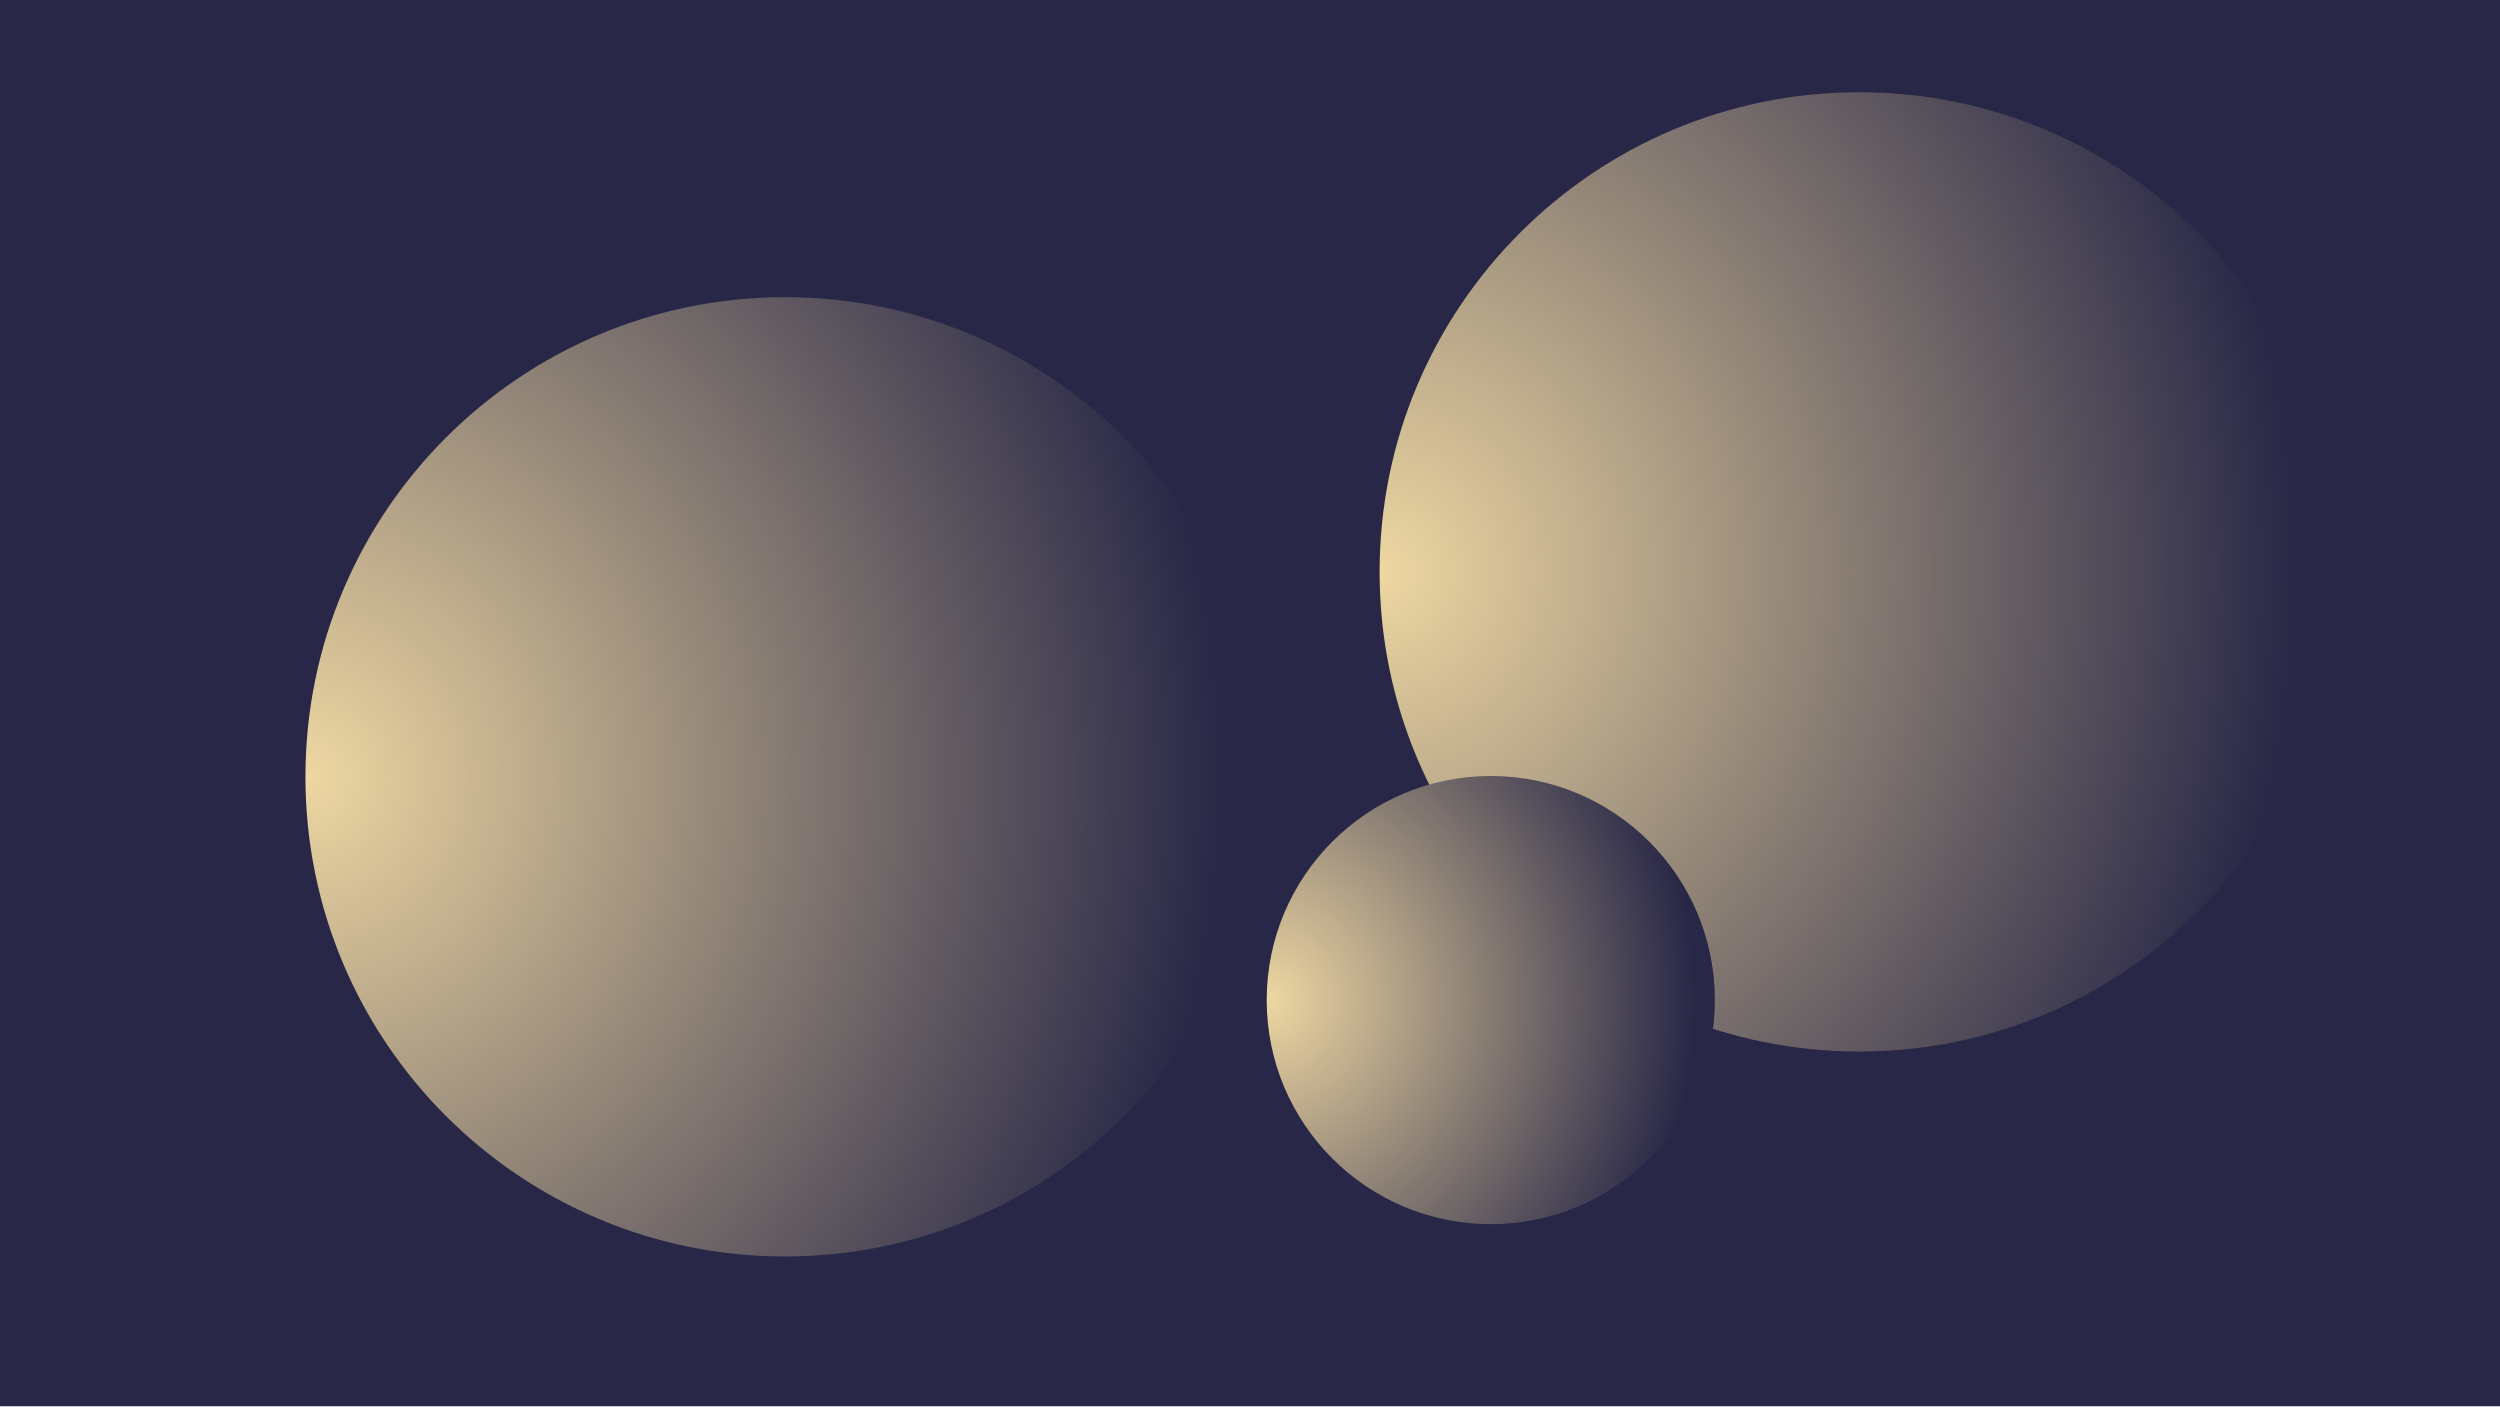
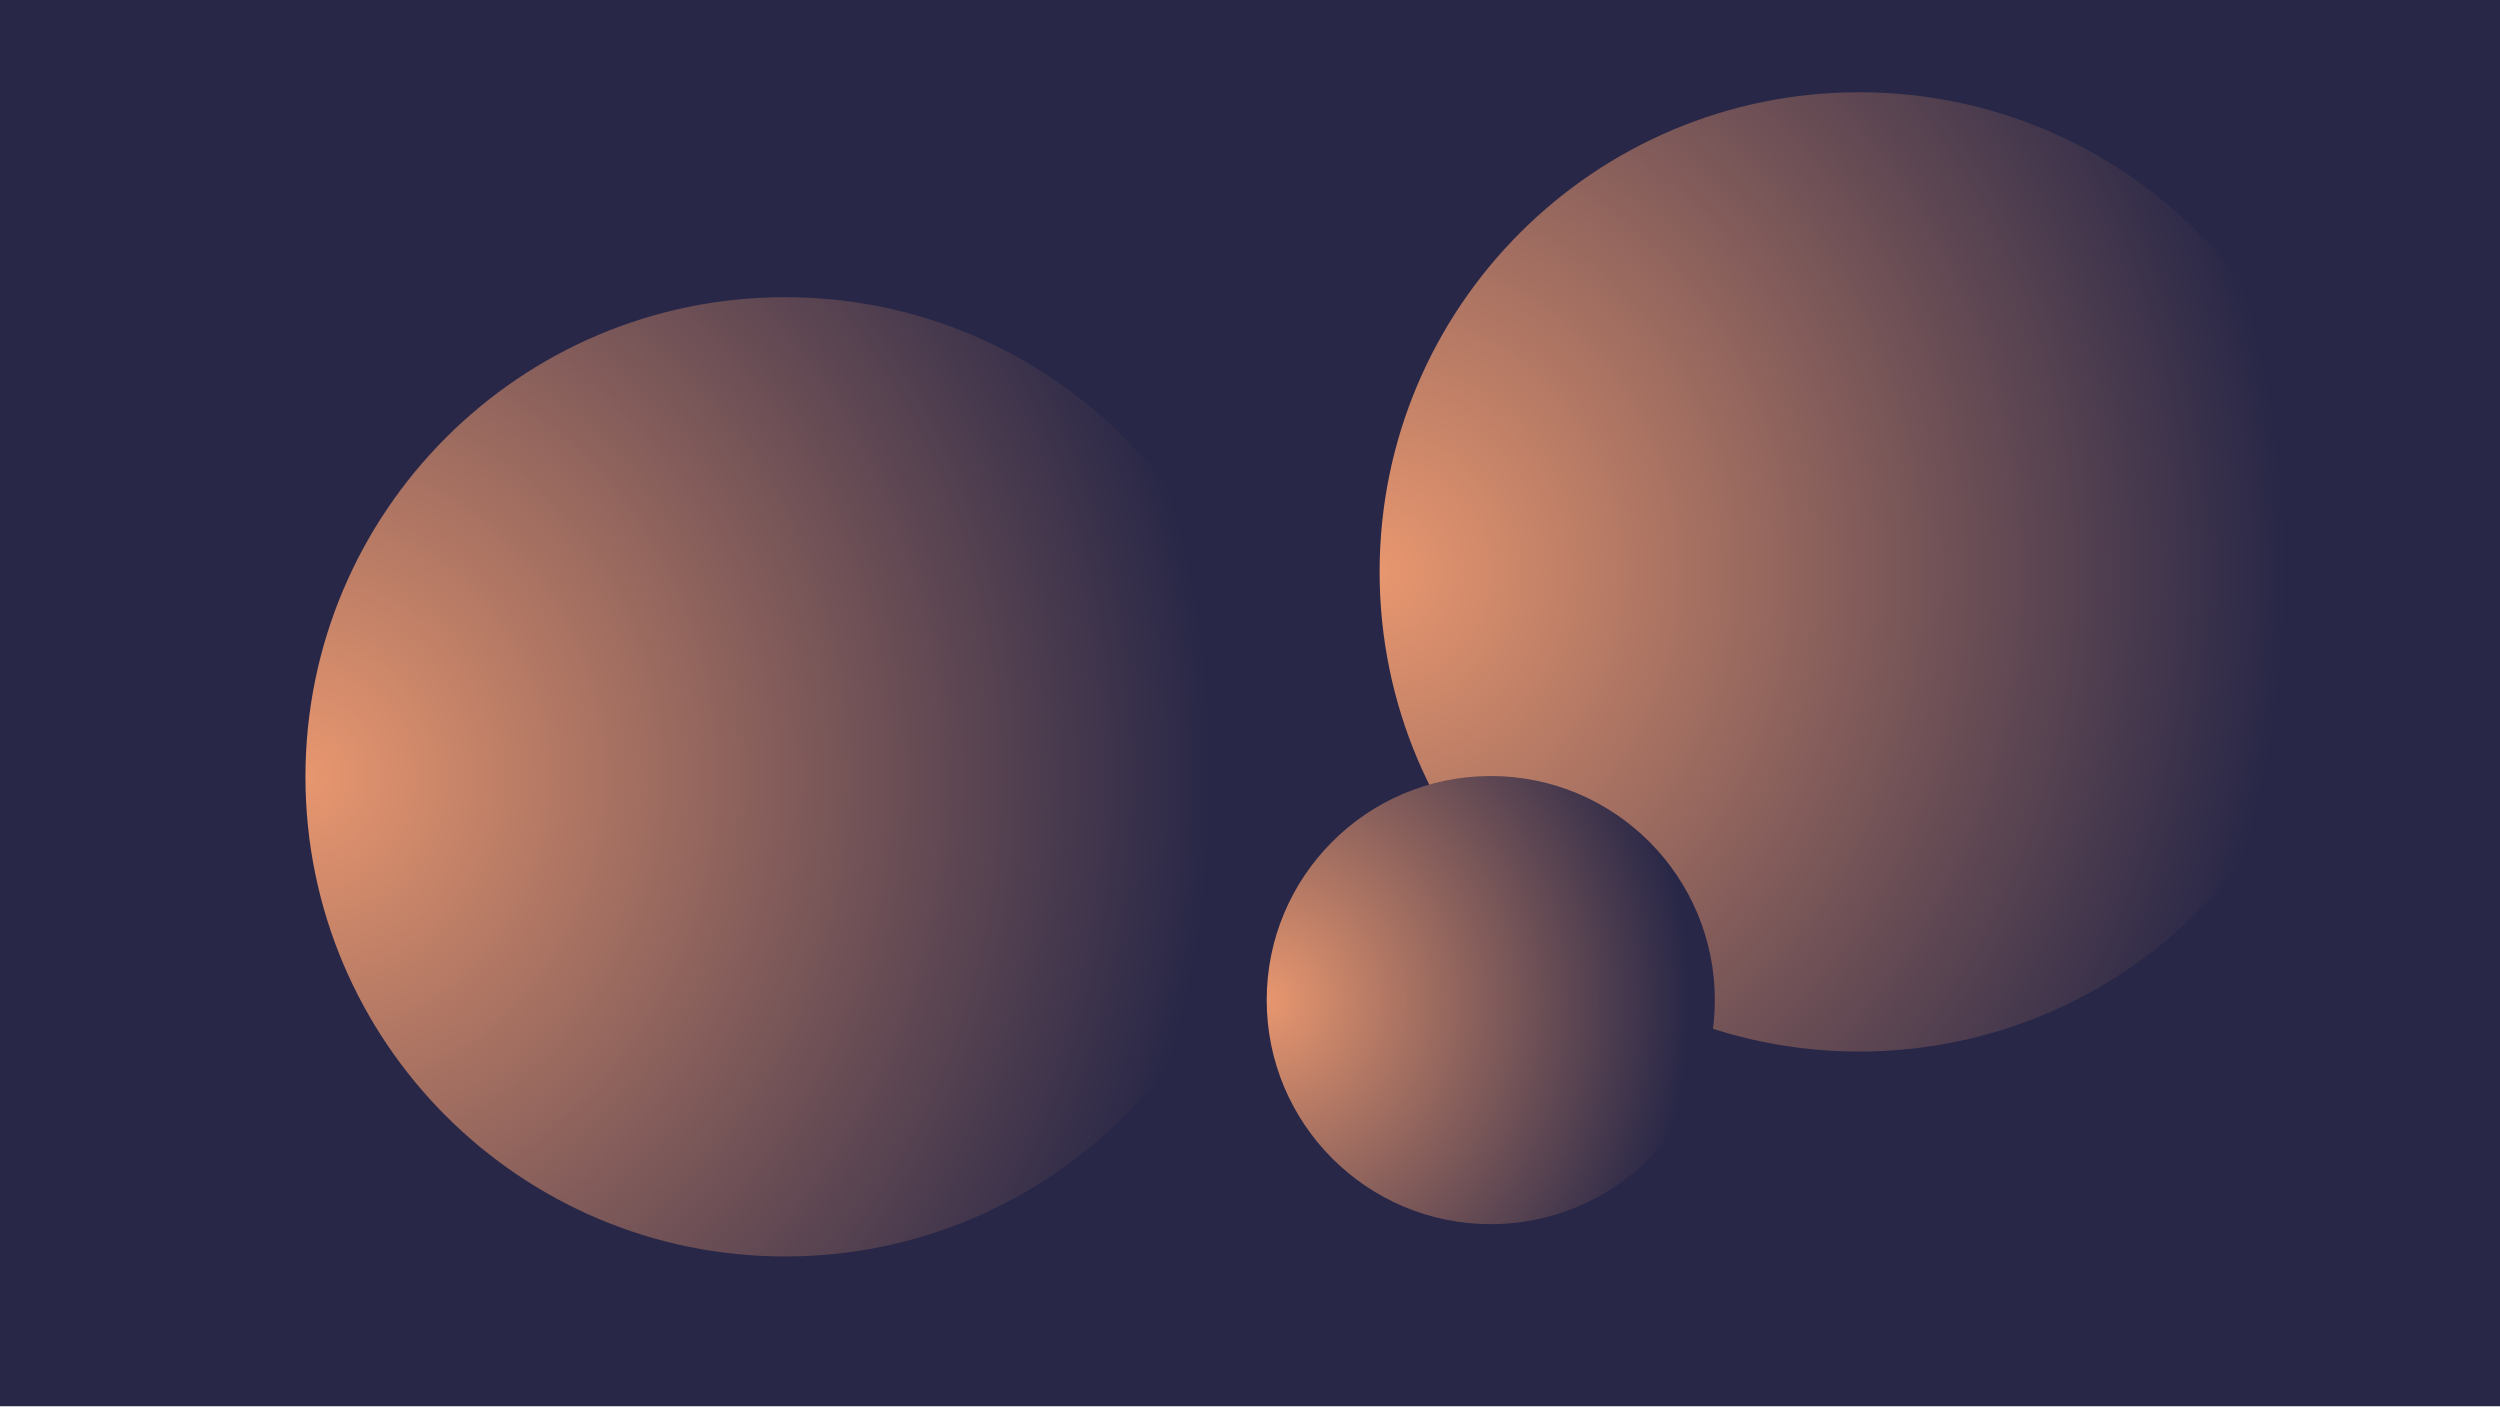
- <svg xmlns="http://www.w3.org/2000/svg" xmlns:xlink="http://www.w3.org/1999/xlink" width="1920" height="1080" viewBox="0 0 508 285.75" version="1.1" id="svg5">
+ <svg xmlns="http://www.w3.org/2000/svg" xmlns:xlink="http://www.w3.org/1999/xlink" width="1920" height="1080" version="1.1" viewBox="0 0 508 285.75">
  <style>
-         #stop8553, #stop7177 {
-         stop-color: #282747;
-         stop-opacity: 1;
-         animation-name: bg-animation;
-         animation-duration: 10s;
-         animation-iteration-count: infinite;
-         animation-direction: alternate;
-         animation-timing-function: linear;
+         #linearGradient8557 stop, #radialGradient1309 stop[offset="1"] {
+             stop-color: #282747;
+             stop-opacity: 1;
+             animation-name: bg-animation;
+             animation-duration: 10s;
+             animation-iteration-count: infinite;
+             animation-direction: alternate;
+             animation-timing-function: linear;
        }
        @keyframes bg-animation {
-         from {
-         stop-color: #282747;
-         }
-         50% {
-         stop-color: #763233;
-         }
-         to {
-         stop-color: #65b2b6;
-         }
+             from {
+                 stop-color: #282747;
+             }
+             50% {
+                 stop-color: #763233;
+             }
+             to {
+                 stop-color: #afedee;
+             }
        }
    </style>
-   <defs id="defs2">
-     <linearGradient id="bg-dark">
-       <stop offset="0" id="stop8553" />
+   <defs>
+     <linearGradient id="linearGradient8557" x1="553.79" x2="1061.8" y1="142.88" y2="142.88" gradientUnits="userSpaceOnUse">
+       <stop offset="0" />
    </linearGradient>
-     <linearGradient id="fg-dark-6">
-       <stop style="stop-color:#eed7a2;stop-opacity:1;" offset="0" id="stop7175" />
-       <stop style="stop-color:#282747;stop-opacity:1;" offset="1" id="stop7177" />
-     </linearGradient>
-     <radialGradient xlink:href="#fg-dark-6" id="radialGradient1307" cx="856.819" cy="110.121" fx="856.819" fy="110.121" r="97.463" gradientUnits="userSpaceOnUse" gradientTransform="matrix(1.916611,5.7575759e-7,-5.7100122e-7,2,-808.0655,-104.0342)" />
+     <radialGradient id="radialGradient1309" cx="280.34" cy="164.94" r="97.463" gradientTransform="matrix(1.8921 0 -2.3532e-8 2 -250.1 -213.67)" gradientUnits="userSpaceOnUse">
+       <stop style="stop-color:#e8976f" offset="0" />
+       <stop offset="1" />
+     </radialGradient>
  </defs>
-   <g id="layer1" transform="translate(-553.7866)">
-     <rect style="fill:url(#bg-dark);fill-opacity:1.0;stroke-width:0.265" id="rect788-9" width="508" height="285.75" x="553.787" y="4.2915344e-06" ry="0" />
-     <use x="0" y="0" xlink:href="#path7134-2" id="use7404-1" transform="translate(-218.2711,41.6415)" />
-     <circle style="fill:url(#radialGradient1307);fill-opacity:1.0;stroke-width:0.265" id="path7134-2" cx="931.586" cy="116.208" r="97.463" />
-     <use x="0" y="0" xlink:href="#path7134-2" id="use7406-7" transform="matrix(0.4671637,0,0,0.4671637,421.5086,148.9257)" />
-   </g>
+   <rect width="508" height="285.75" style="fill:url(#linearGradient8557)" />
+   <circle id="path7134" cx="377.8" cy="116.21" r="97.463" style="fill:url(#radialGradient1309);stroke-width:.265" />
+   <use transform="translate(-218.27 41.641)" xlink:href="#path7134" />
+   <use transform="matrix(.46716 0 0 .46716 126.43 148.93)" xlink:href="#path7134" />
</svg>
